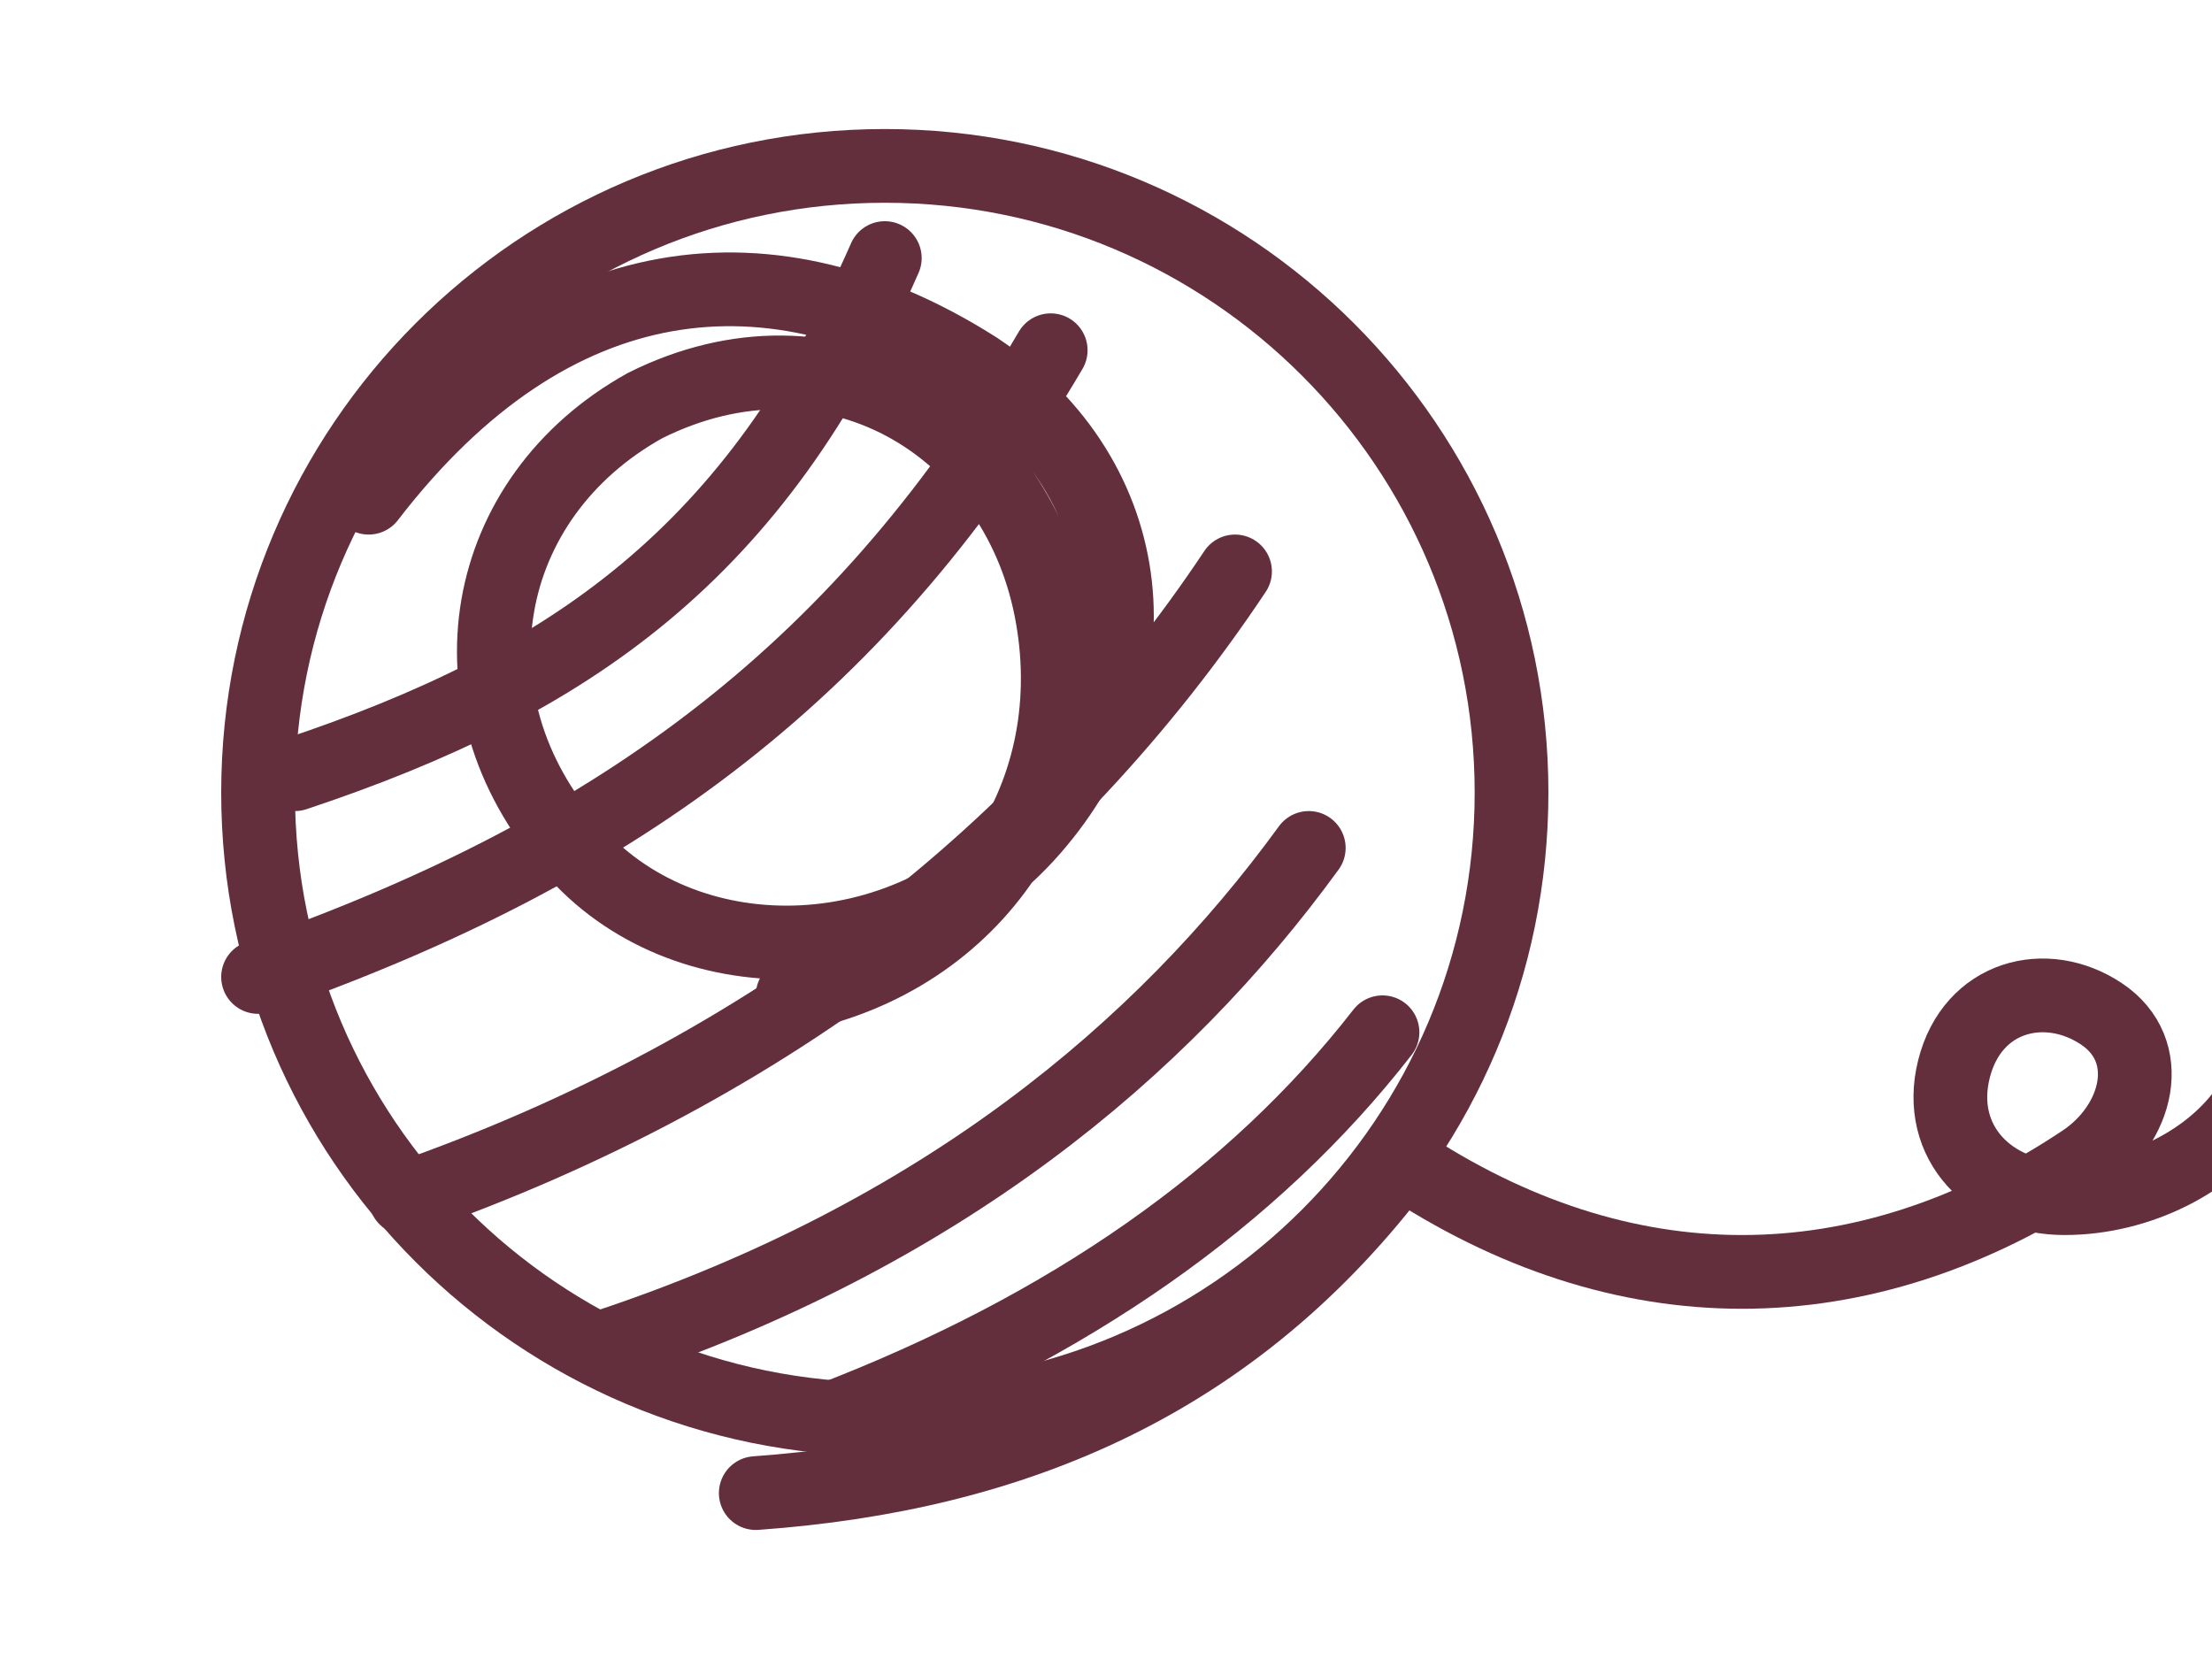
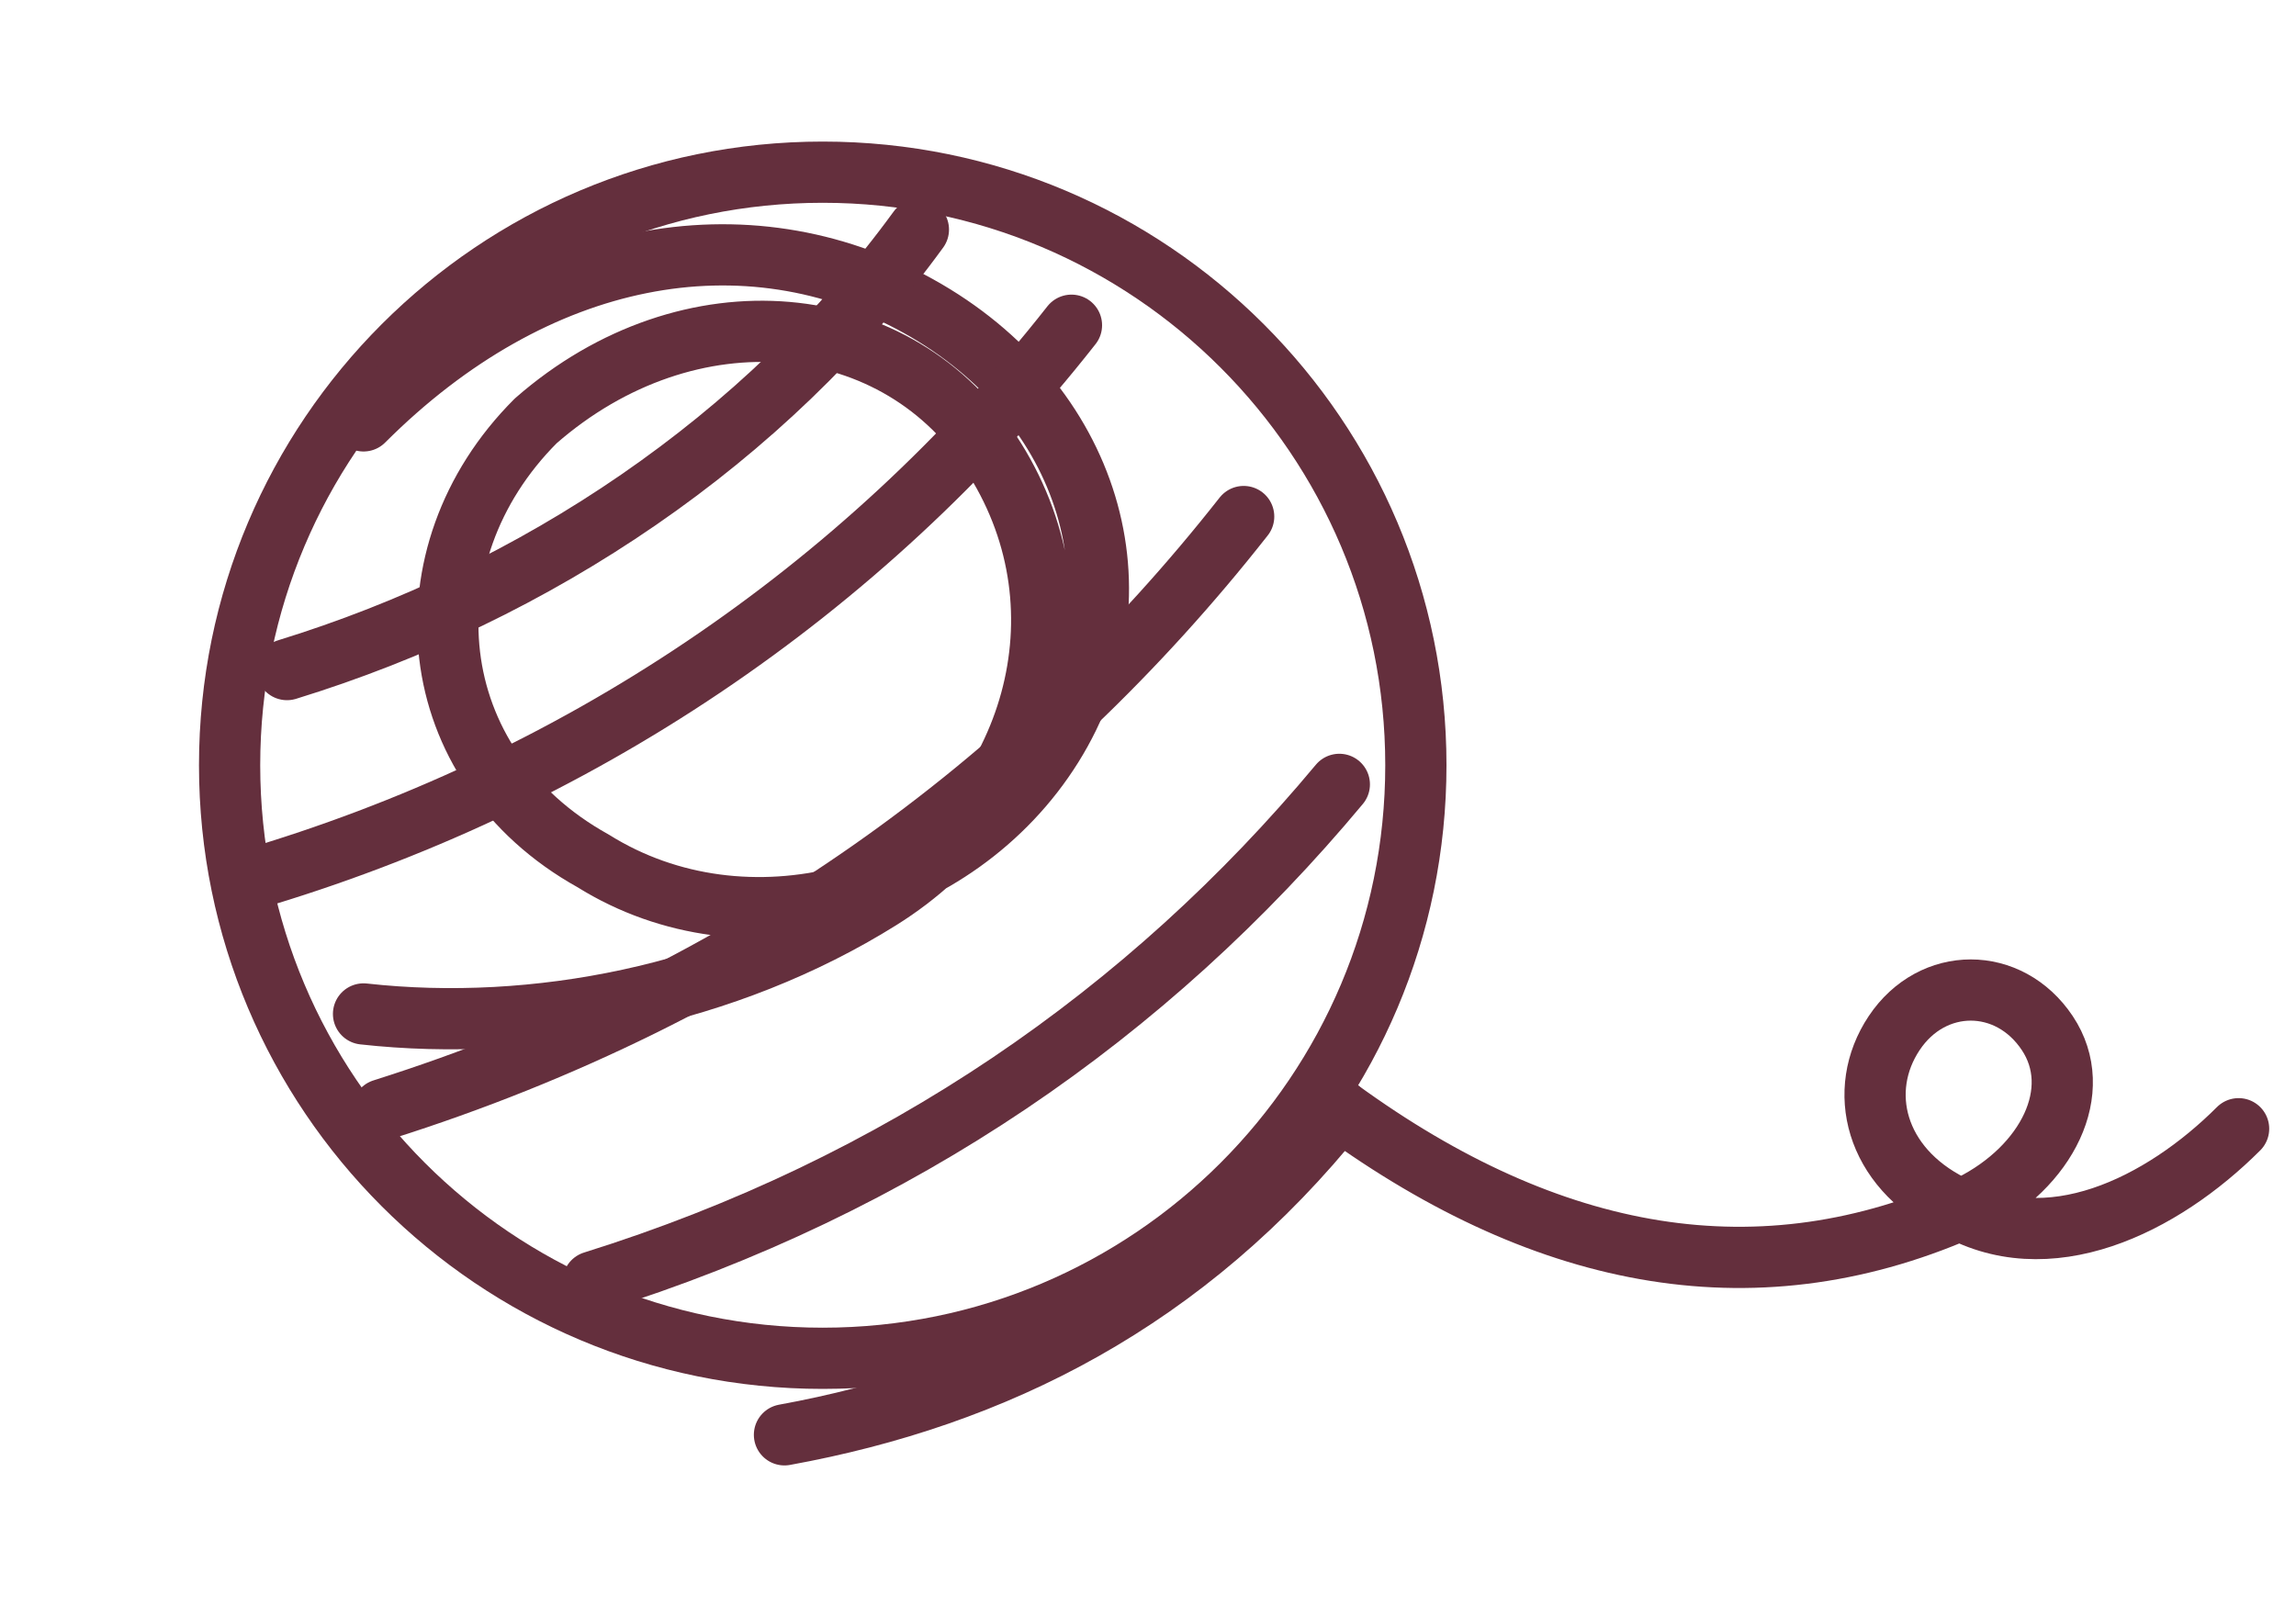
- <svg xmlns="http://www.w3.org/2000/svg" viewBox="0 0 120 90">
-   <g fill="none" stroke="#642f3d" stroke-width="4" stroke-linecap="round" stroke-linejoin="round">
-     <circle cx="48" cy="43" r="34" />
-     <path d="M20 27c10-13 22-14 33-7 9 6 10 17 3 25-7 8-19 8-25 1-7-8-5-19 4-24 10-5 20 1 22 11 2 10-4 19-14 21" />
-     <path d="M16 42c15-5 25-12 32-28M14 53c20-7 33-17 43-34M22 65c20-7 35-19 45-34M33 73c18-6 30-16 38-27M45 77c13-5 23-12 30-21" />
-     <path d="M76 63c12 8 25 8 37 0 3-2 4-6 1-8-3-2-7-1-8 3-1 4 2 7 6 7 4 0 8-2 10-5" />
-     <path d="M76 63c-9 12-21 17-35 18" />
+ <svg xmlns="http://www.w3.org/2000/svg" viewBox="0 0 120 84">
+   <g fill="none" stroke="#642f3d" stroke-width="3.2" stroke-linecap="round" stroke-linejoin="round">
+     <circle cx="43" cy="40" r="31" />
+     <path d="M19 22c9-9 20-11 29-6 9 5 12 15 7 23-5 8-16 11-24 6-9-5-10-16-3-23 8-7 19-6 24 2 5 8 2 18-6 23-8 5-18 7-27 6" />
+     <path d="M15 35c13-4 25-12 33-23M13 46c17-5 32-15 43-29M20 58c19-6 34-17 45-31M31 67c16-5 29-14 39-26" />
+     <path d="M70 58c11 8 22 10 33 5 4-2 6-6 4-9-2-3-6-3-8 0-2 3-1 7 3 9 5 3 11 0 15-4" />
+     <path d="M70 58c-8 10-18 15-29 17" />
  </g>
</svg>
